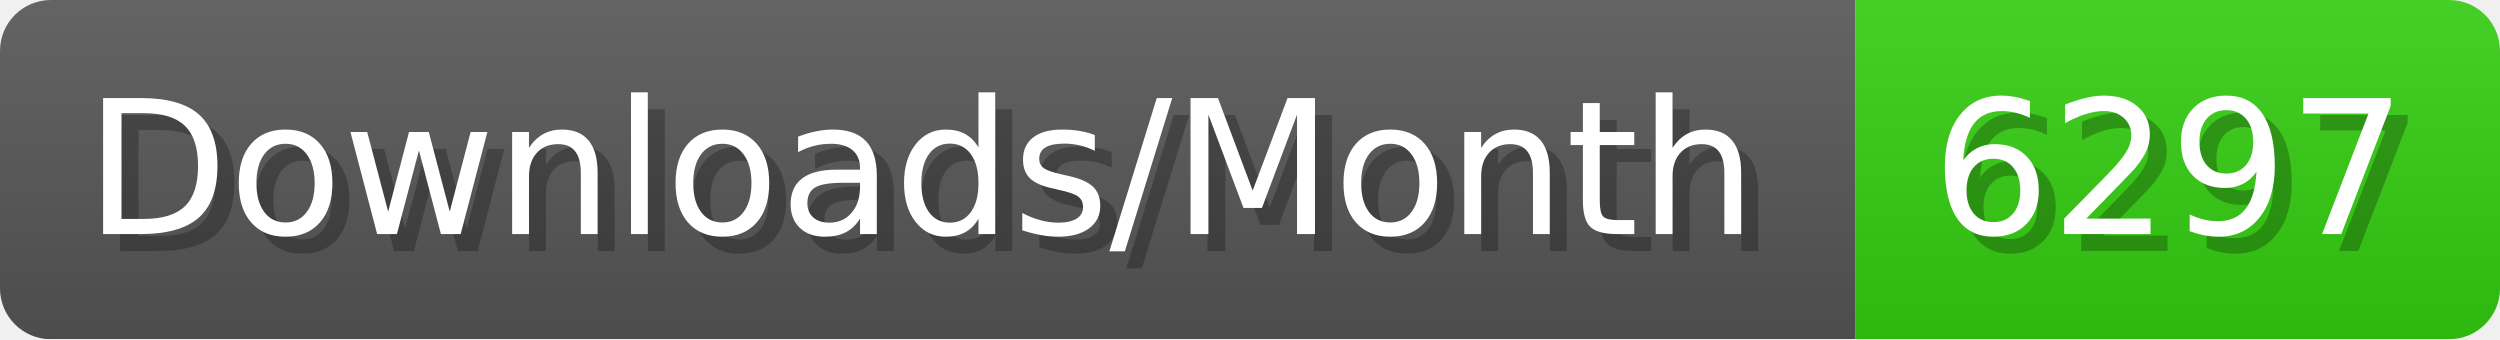
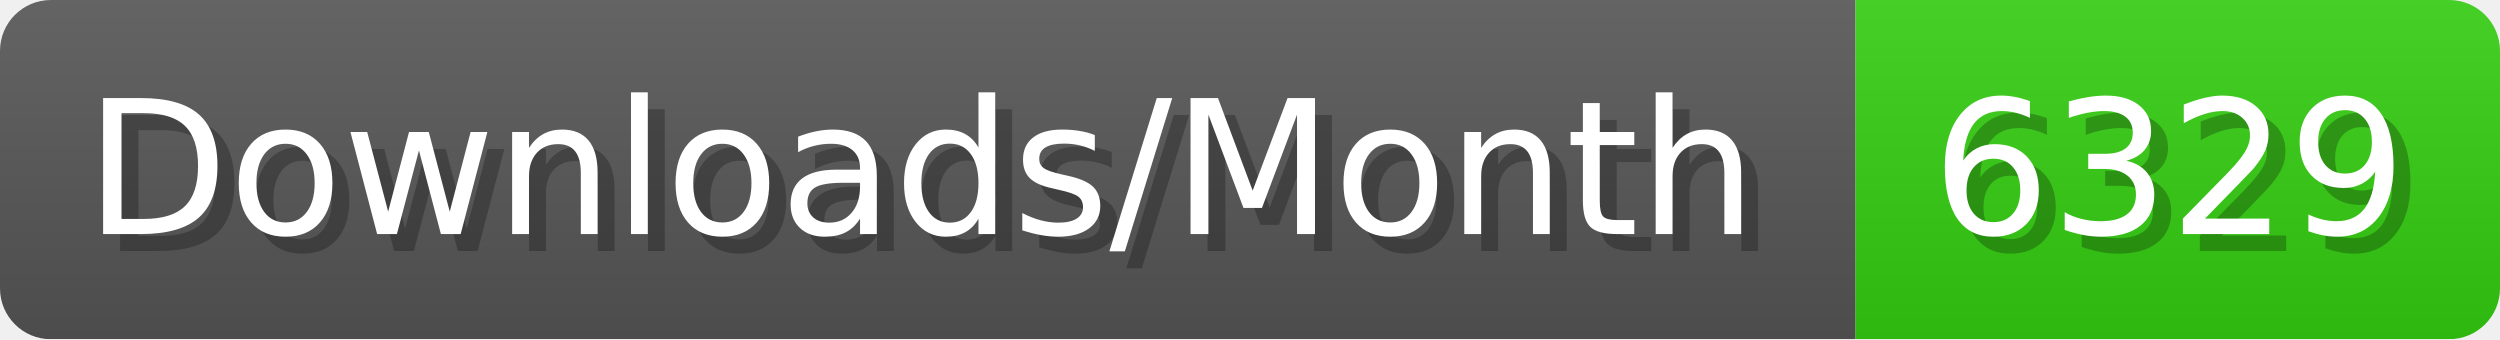
- <svg xmlns="http://www.w3.org/2000/svg" width="147.4" height="20" viewBox="0 0 1474 200" role="img" aria-label="Downloads/Month: 6297">
+ <svg xmlns="http://www.w3.org/2000/svg" width="147.4" height="20" viewBox="0 0 1474 200" role="img" aria-label="Downloads/Month: 6329">
  <linearGradient id="YlXUI" x2="0" y2="100%">
    <stop offset="0" stop-opacity=".1" stop-color="#EEE" />
    <stop offset="1" stop-opacity=".1" />
  </linearGradient>
  <mask id="JHhop">
    <rect width="1474" height="200" rx="30" fill="#FFF" />
  </mask>
  <g mask="url(#JHhop)">
    <rect width="1094" height="200" fill="#555" />
    <rect width="380" height="200" fill="#3C1" x="1094" />
    <rect width="1474" height="200" fill="url(#YlXUI)" />
  </g>
  <g aria-hidden="true" fill="#fff" text-anchor="start" font-family="Verdana,DejaVu Sans,sans-serif" font-size="110">
    <text x="60" y="148" textLength="994" fill="#000" opacity="0.25">Downloads/Month</text>
    <text x="50" y="138" textLength="994">Downloads/Month</text>
-     <text x="1149" y="148" textLength="280" fill="#000" opacity="0.25">6297</text>
-     <text x="1139" y="138" textLength="280">6297</text>
+     <text x="1149" y="148" textLength="280" fill="#000" opacity="0.25">6329</text>
+     <text x="1139" y="138" textLength="280">6329</text>
  </g>
</svg>
